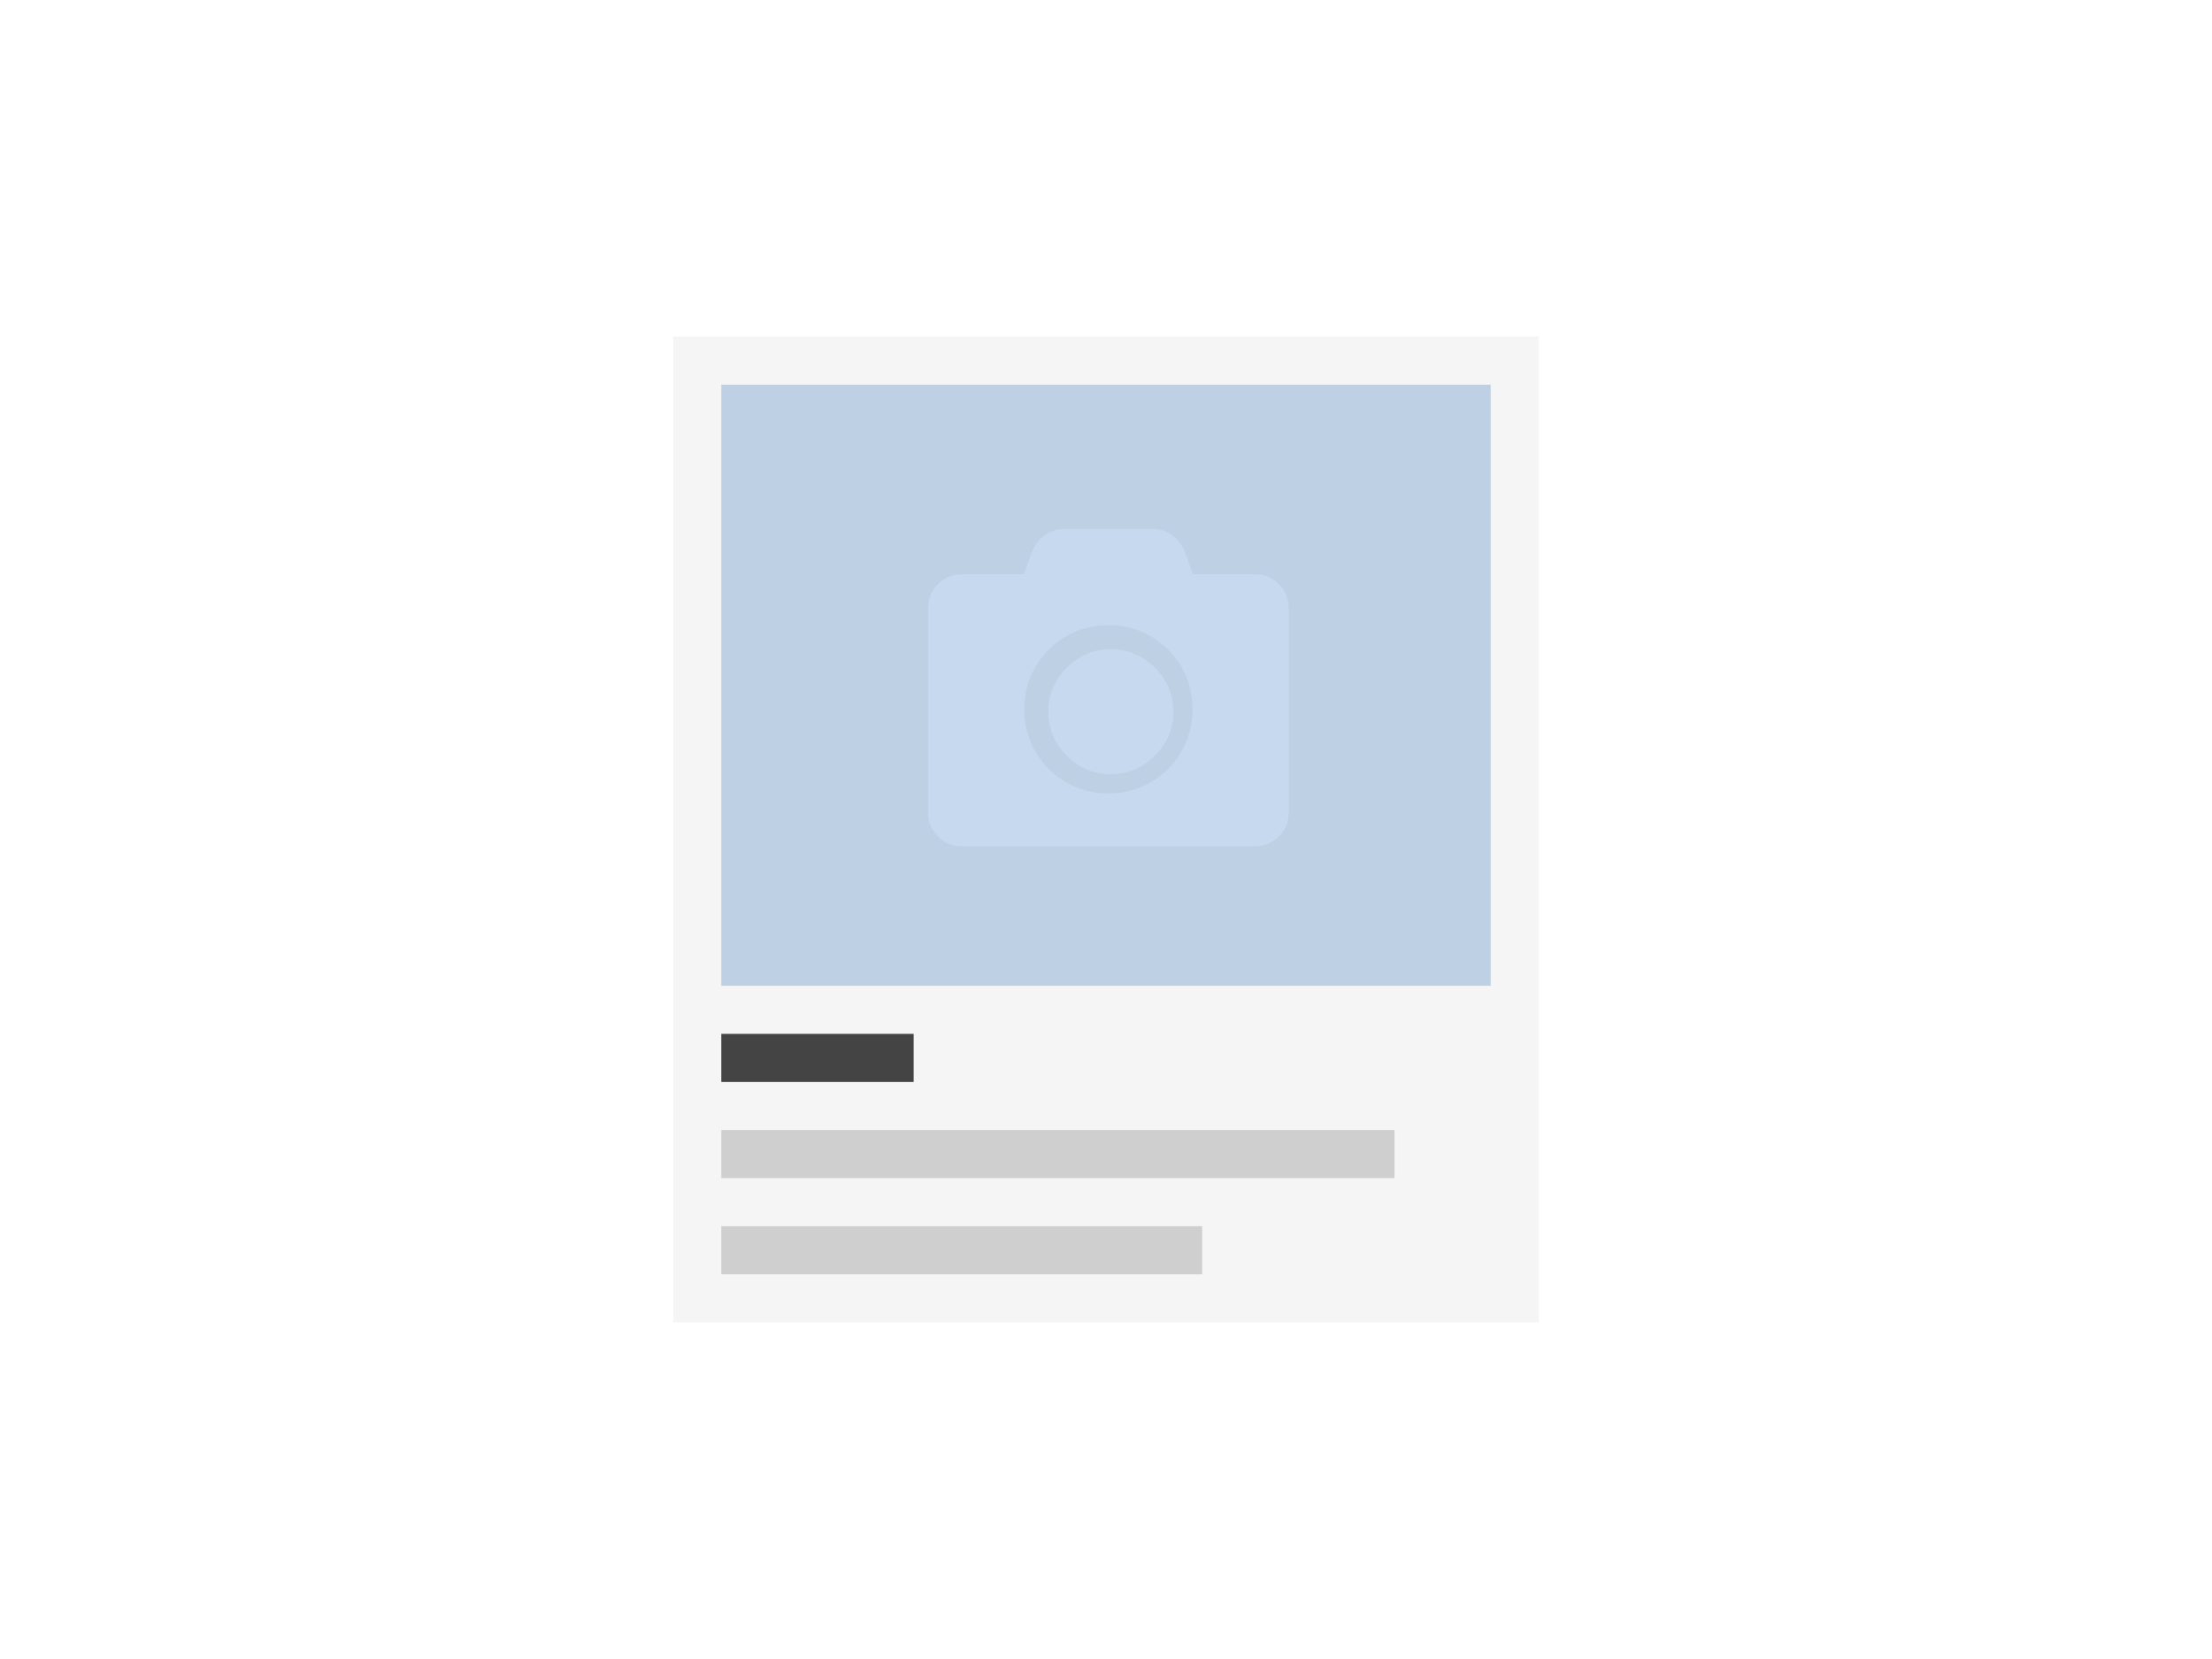
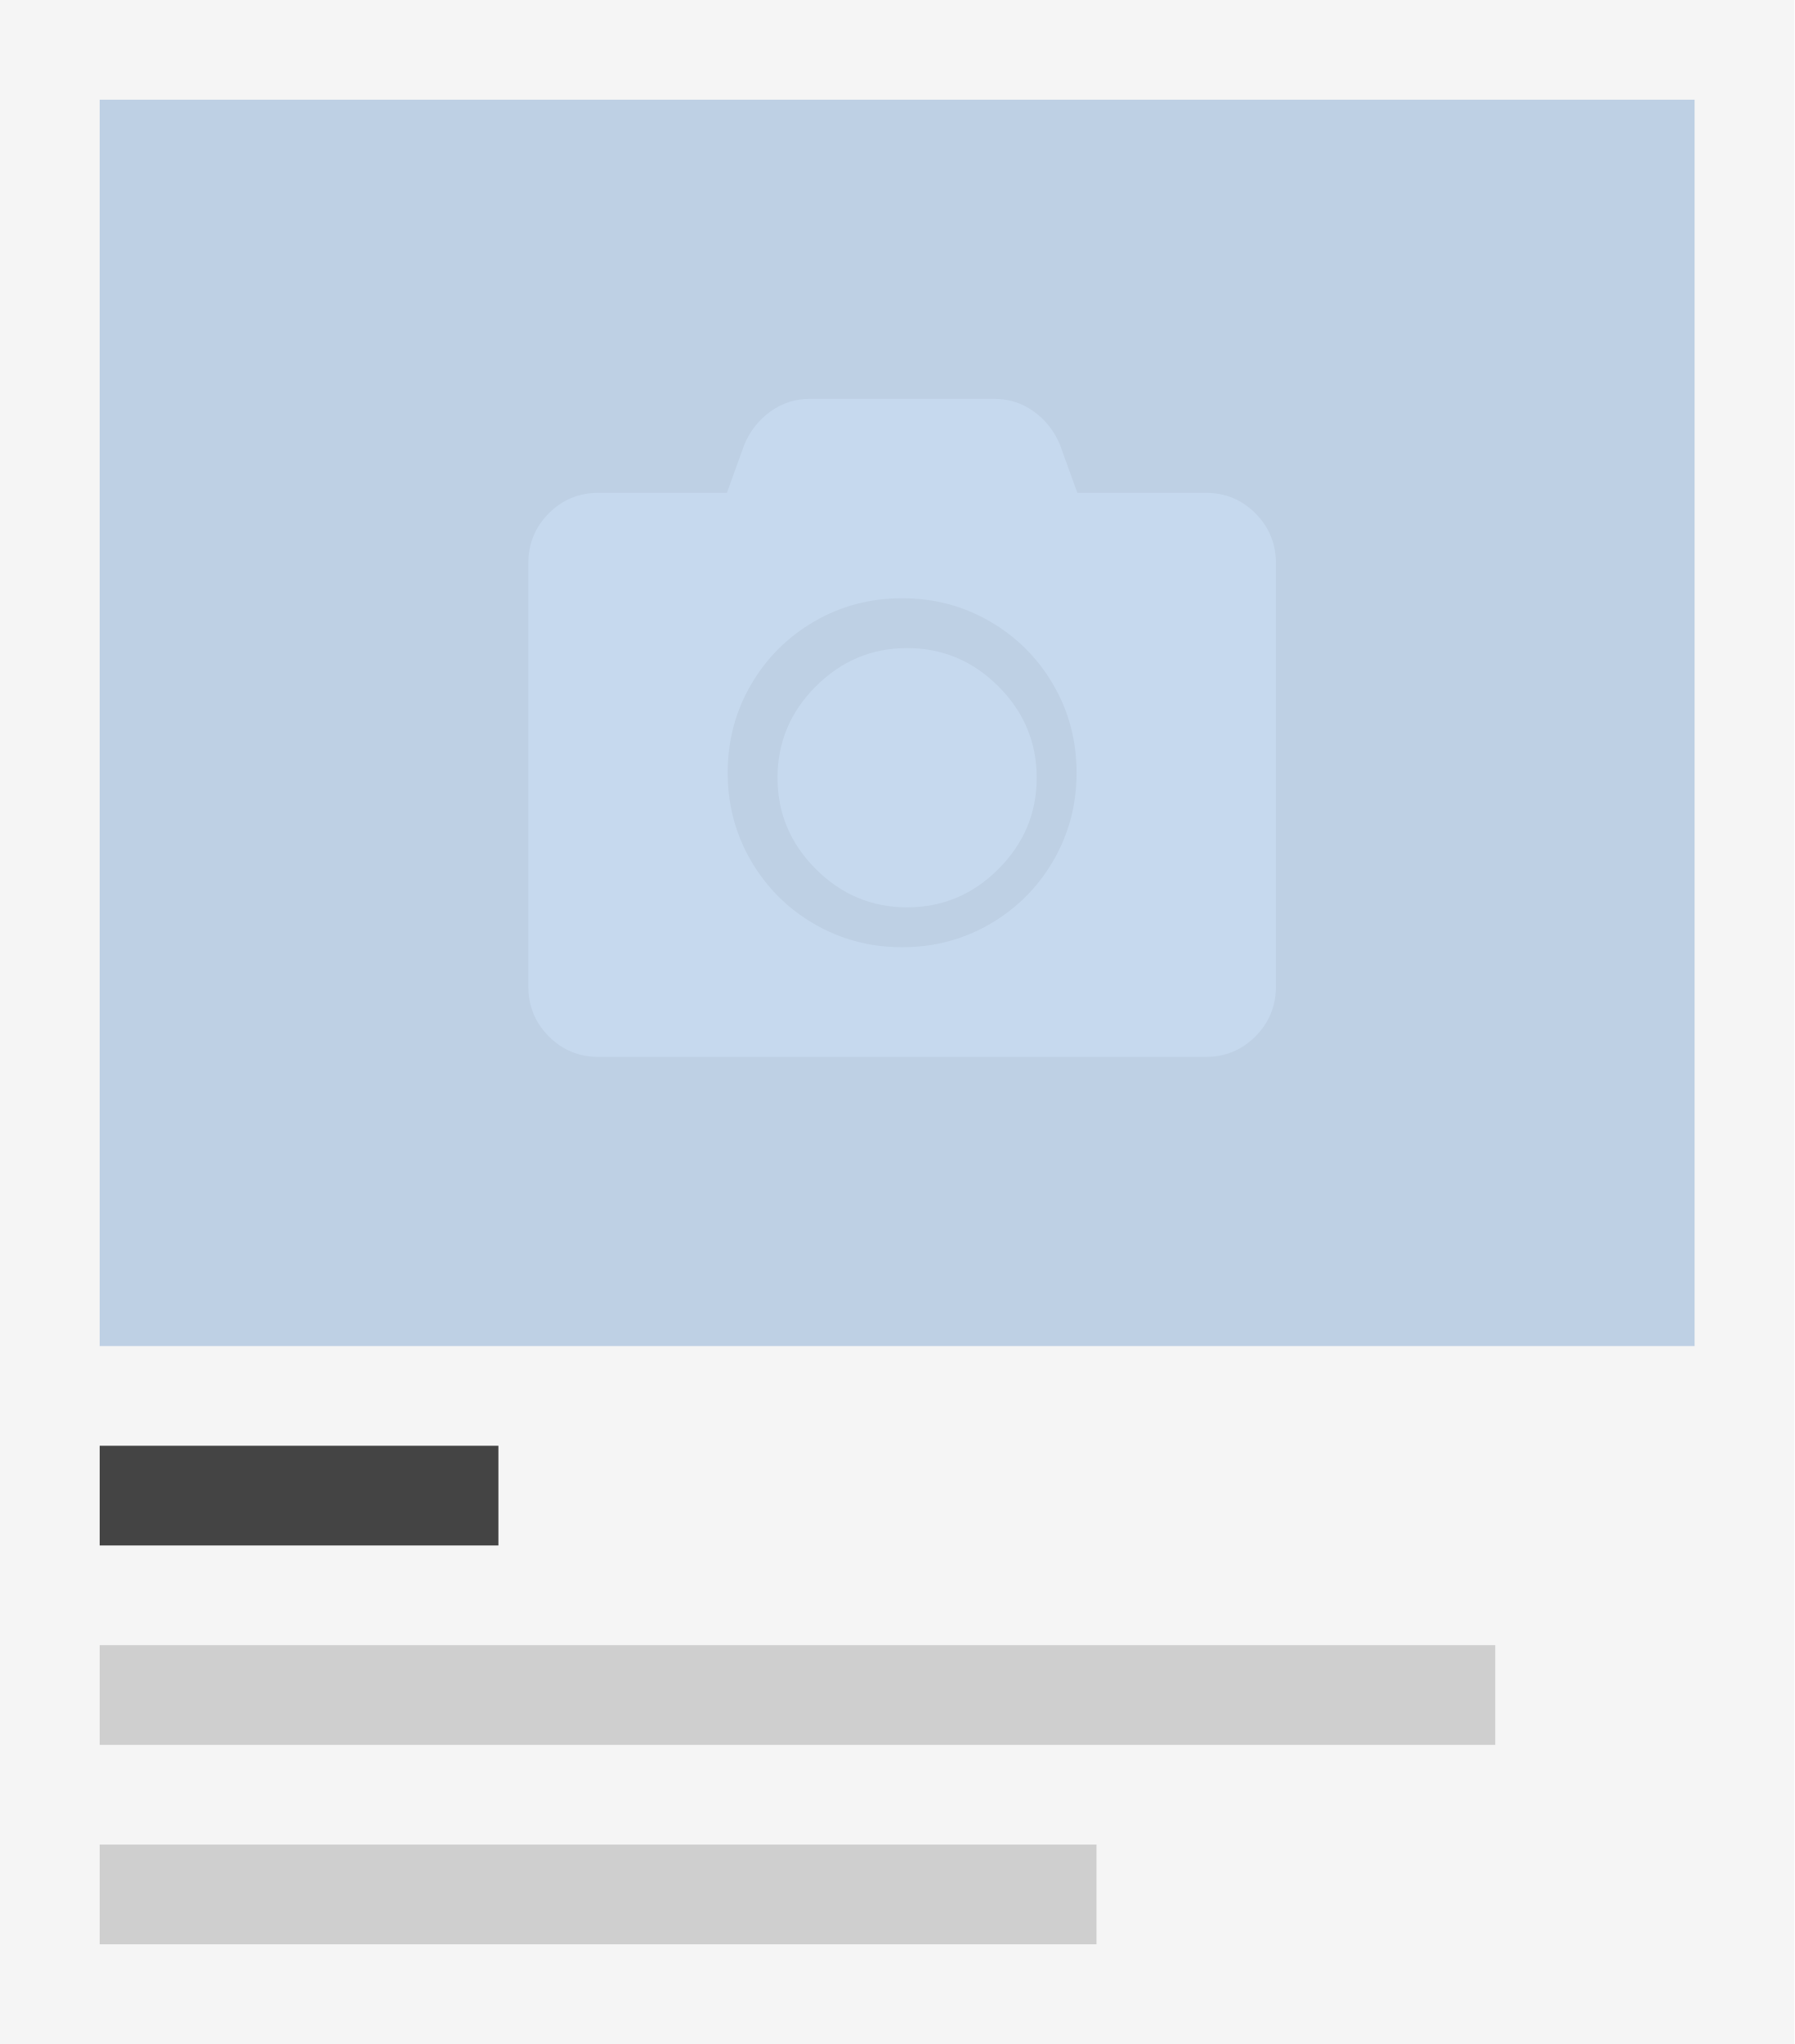
- <svg xmlns="http://www.w3.org/2000/svg" width="460px" height="345px" viewBox="0 0 460 345" version="1.1">
-   <g id="Symbols" stroke="none" stroke-width="1" fill="none" fill-rule="evenodd">
-     <g id="ecl-component-library">
-       <g id="card" transform="translate(140, 70)">
-         <g id="Group-12">
-           <rect id="Rectangle-Copy" fill="#F5F5F5" x="0" y="0" width="180" height="205" />
-           <rect id="Rectangle" fill="#BED0E4" x="10" y="10" width="160" height="125" />
-           <path d="M128,56.5 L128,98.929 C128,100.893 127.316,102.563 125.949,103.938 C124.582,105.312 122.922,106 120.969,106 L60.031,106 C58.078,106 56.418,105.312 55.051,103.938 C53.684,102.563 53,100.893 53,98.929 L53,56.5 C53,54.536 53.684,52.866 55.051,51.491 C56.418,50.116 58.078,49.429 60.031,49.429 L72.922,49.429 L74.68,44.567 C75.266,43.192 76.145,42.087 77.316,41.252 C78.488,40.417 79.807,40 81.271,40 L99.729,40 C101.193,40 102.512,40.417 103.684,41.252 C104.855,42.087 105.734,43.192 106.32,44.567 L108.078,49.429 L120.969,49.429 C122.922,49.429 124.582,50.116 125.949,51.491 C127.316,52.866 128,54.536 128,56.5 Z M108,77.5 C108,74.292 107.222,71.351 105.667,68.677 C104.111,66.003 101.997,63.889 99.323,62.333 C96.649,60.778 93.708,60 90.5,60 C87.292,60 84.351,60.778 81.677,62.333 C79.003,63.889 76.889,66.003 75.333,68.677 C73.778,71.351 73,74.292 73,77.5 C73,80.708 73.778,83.649 75.333,86.323 C76.889,88.997 79.003,91.111 81.677,92.667 C84.351,94.222 87.292,95 90.5,95 C93.708,95 96.649,94.222 99.323,92.667 C101.997,91.111 104.111,88.997 105.667,86.323 C107.222,83.649 108,80.708 108,77.5 Z M104,78 C104,81.545 102.72,84.598 100.159,87.159 C97.598,89.72 94.545,91 91,91 C87.455,91 84.402,89.72 81.841,87.159 C79.28,84.598 78,81.545 78,78 C78,74.455 79.28,71.402 81.841,68.841 C84.402,66.28 87.455,65 91,65 C94.545,65 97.598,66.28 100.159,68.841 C102.72,71.402 104,74.455 104,78 Z" id="" fill="#C6D9EE" fill-rule="nonzero" />
-           <polygon id="Fill-8" fill="#CFCFCF" points="10 175 150 175 150 165 10 165" />
-           <polygon id="Fill-8-Copy" fill="#CFCFCF" points="10 195 110 195 110 185 10 185" />
-           <polygon id="Fill-8-Copy-3" fill="#444444" points="10 155 50 155 50 145 10 145" />
+ <svg xmlns="http://www.w3.org/2000/svg" width="180px" height="205px" viewBox="0 0 180 205" version="1.1">
+   <g id="thumbnails---final" stroke="none" stroke-width="1" fill="none" fill-rule="evenodd">
+     <g id="thumbnails---final_symbols" transform="translate(-160, -455)">
+       <g id="Group-2" transform="translate(20, 20)">
+         <g id="Group" transform="translate(0, 365)">
+           <g id="ec_comp_cards">
+             <g id="card" transform="translate(140, 70)">
+               <g id="Group-12">
+                 <rect id="Rectangle-Copy" fill="#F5F5F5" x="0" y="0" width="180" height="205" />
+                 <rect id="Rectangle" fill="#BED0E4" x="10" y="10" width="160" height="125" />
+                 <path d="M128,56.5 L128,98.929 C128,100.893 127.316,102.563 125.949,103.938 C124.582,105.312 122.922,106 120.969,106 L60.031,106 C58.078,106 56.418,105.312 55.051,103.938 C53.684,102.563 53,100.893 53,98.929 L53,56.5 C53,54.536 53.684,52.866 55.051,51.491 C56.418,50.116 58.078,49.429 60.031,49.429 L72.922,49.429 L74.68,44.567 C75.266,43.192 76.145,42.087 77.316,41.252 C78.488,40.417 79.807,40 81.271,40 L99.729,40 C101.193,40 102.512,40.417 103.684,41.252 C104.855,42.087 105.734,43.192 106.32,44.567 L108.078,49.429 L120.969,49.429 C122.922,49.429 124.582,50.116 125.949,51.491 C127.316,52.866 128,54.536 128,56.5 Z M108,77.5 C108,74.292 107.222,71.351 105.667,68.677 C104.111,66.003 101.997,63.889 99.323,62.333 C96.649,60.778 93.708,60 90.5,60 C87.292,60 84.351,60.778 81.677,62.333 C79.003,63.889 76.889,66.003 75.333,68.677 C73.778,71.351 73,74.292 73,77.5 C73,80.708 73.778,83.649 75.333,86.323 C76.889,88.997 79.003,91.111 81.677,92.667 C84.351,94.222 87.292,95 90.5,95 C93.708,95 96.649,94.222 99.323,92.667 C101.997,91.111 104.111,88.997 105.667,86.323 C107.222,83.649 108,80.708 108,77.5 Z M104,78 C104,81.545 102.72,84.598 100.159,87.159 C97.598,89.72 94.545,91 91,91 C87.455,91 84.402,89.72 81.841,87.159 C79.28,84.598 78,81.545 78,78 C78,74.455 79.28,71.402 81.841,68.841 C84.402,66.28 87.455,65 91,65 C94.545,65 97.598,66.28 100.159,68.841 C102.72,71.402 104,74.455 104,78 Z" id="" fill="#C6D9EE" fill-rule="nonzero" />
+                 <polygon id="Fill-8" fill="#CFCFCF" points="10 175 150 175 150 165 10 165" />
+                 <polygon id="Fill-8-Copy" fill="#CFCFCF" points="10 195 110 195 110 185 10 185" />
+                 <polygon id="Fill-8-Copy-3" fill="#444444" points="10 155 50 155 50 145 10 145" />
+               </g>
+             </g>
+           </g>
        </g>
      </g>
    </g>
  </g>
</svg>
